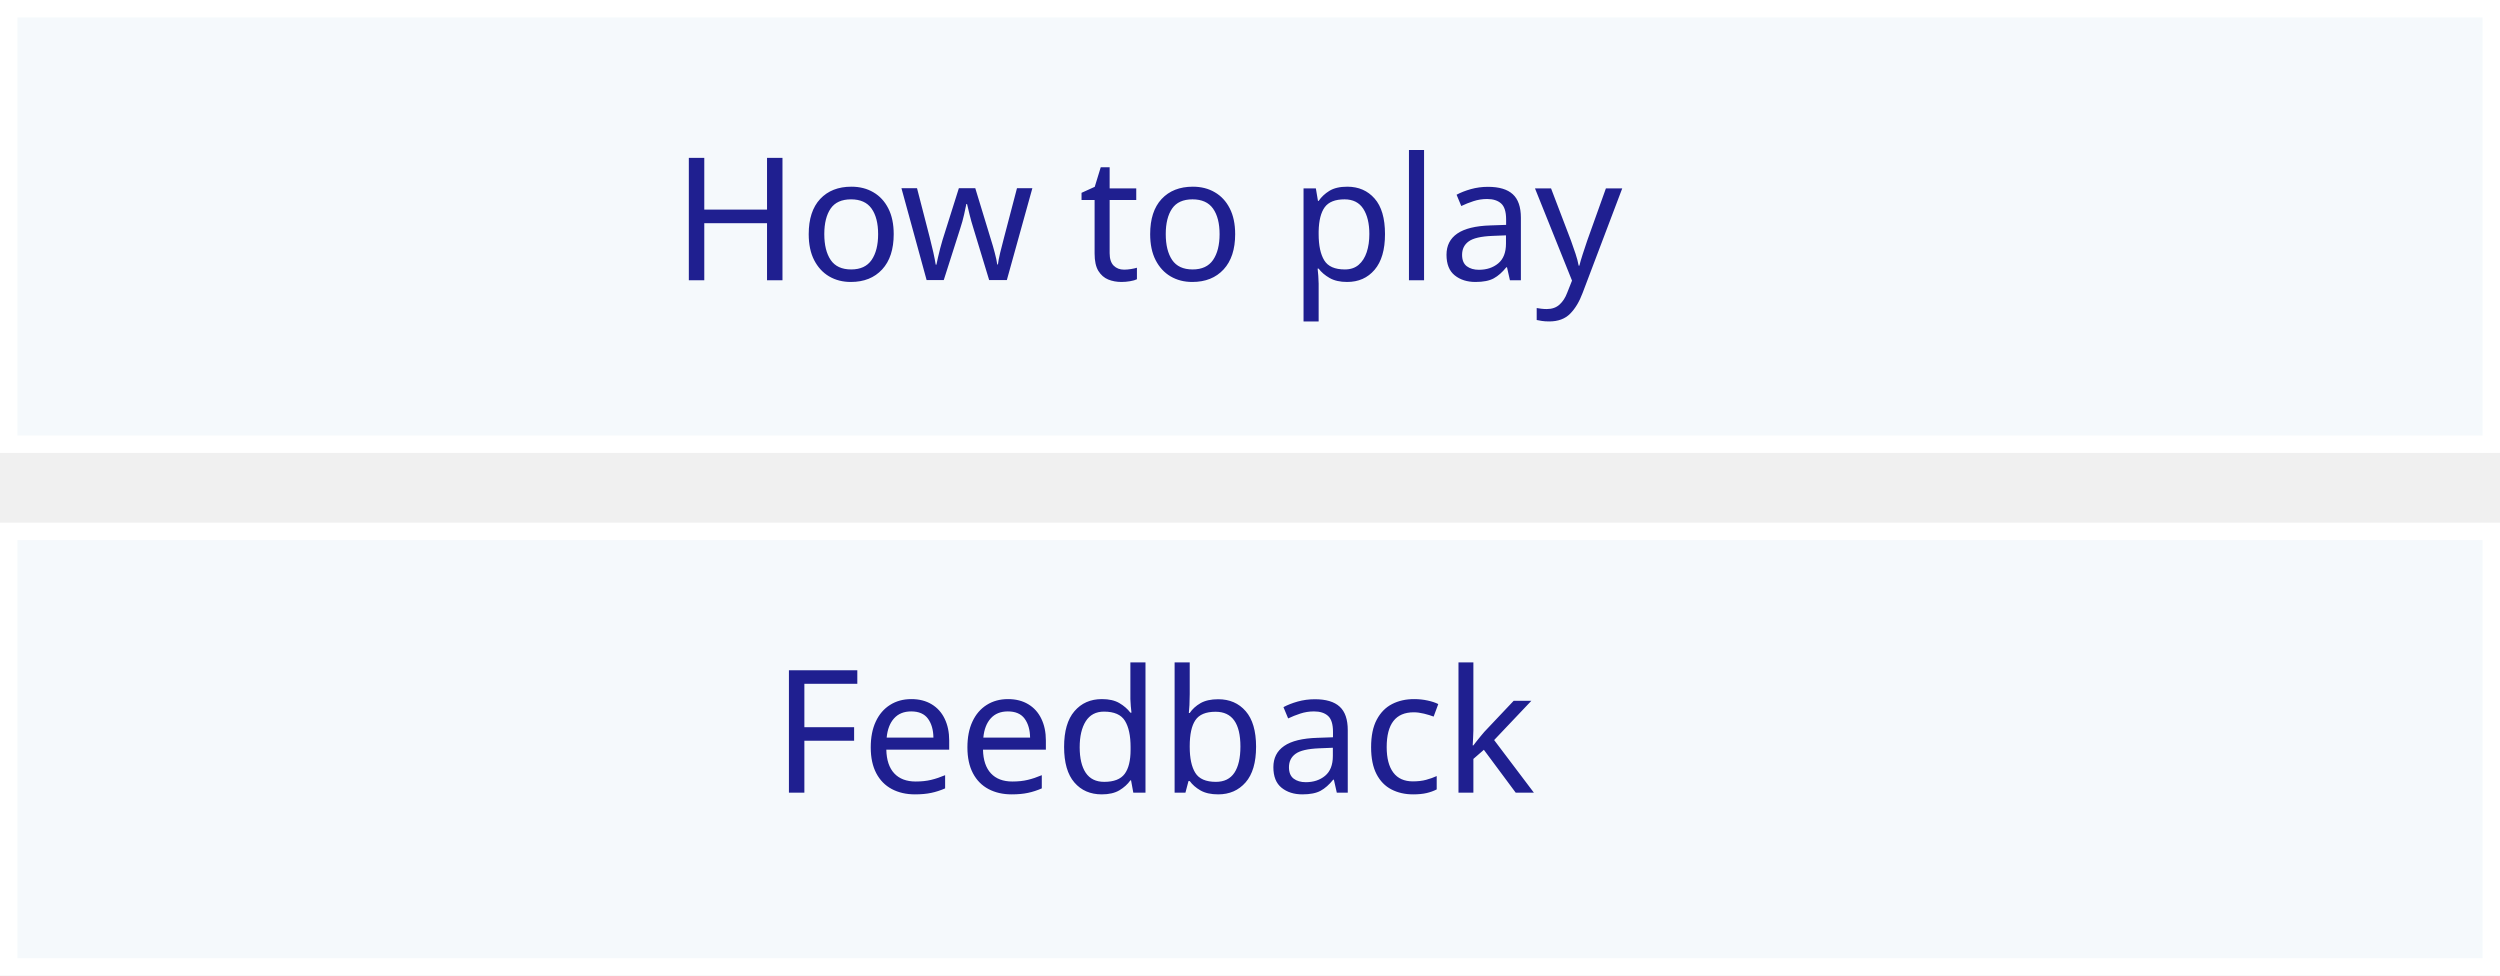
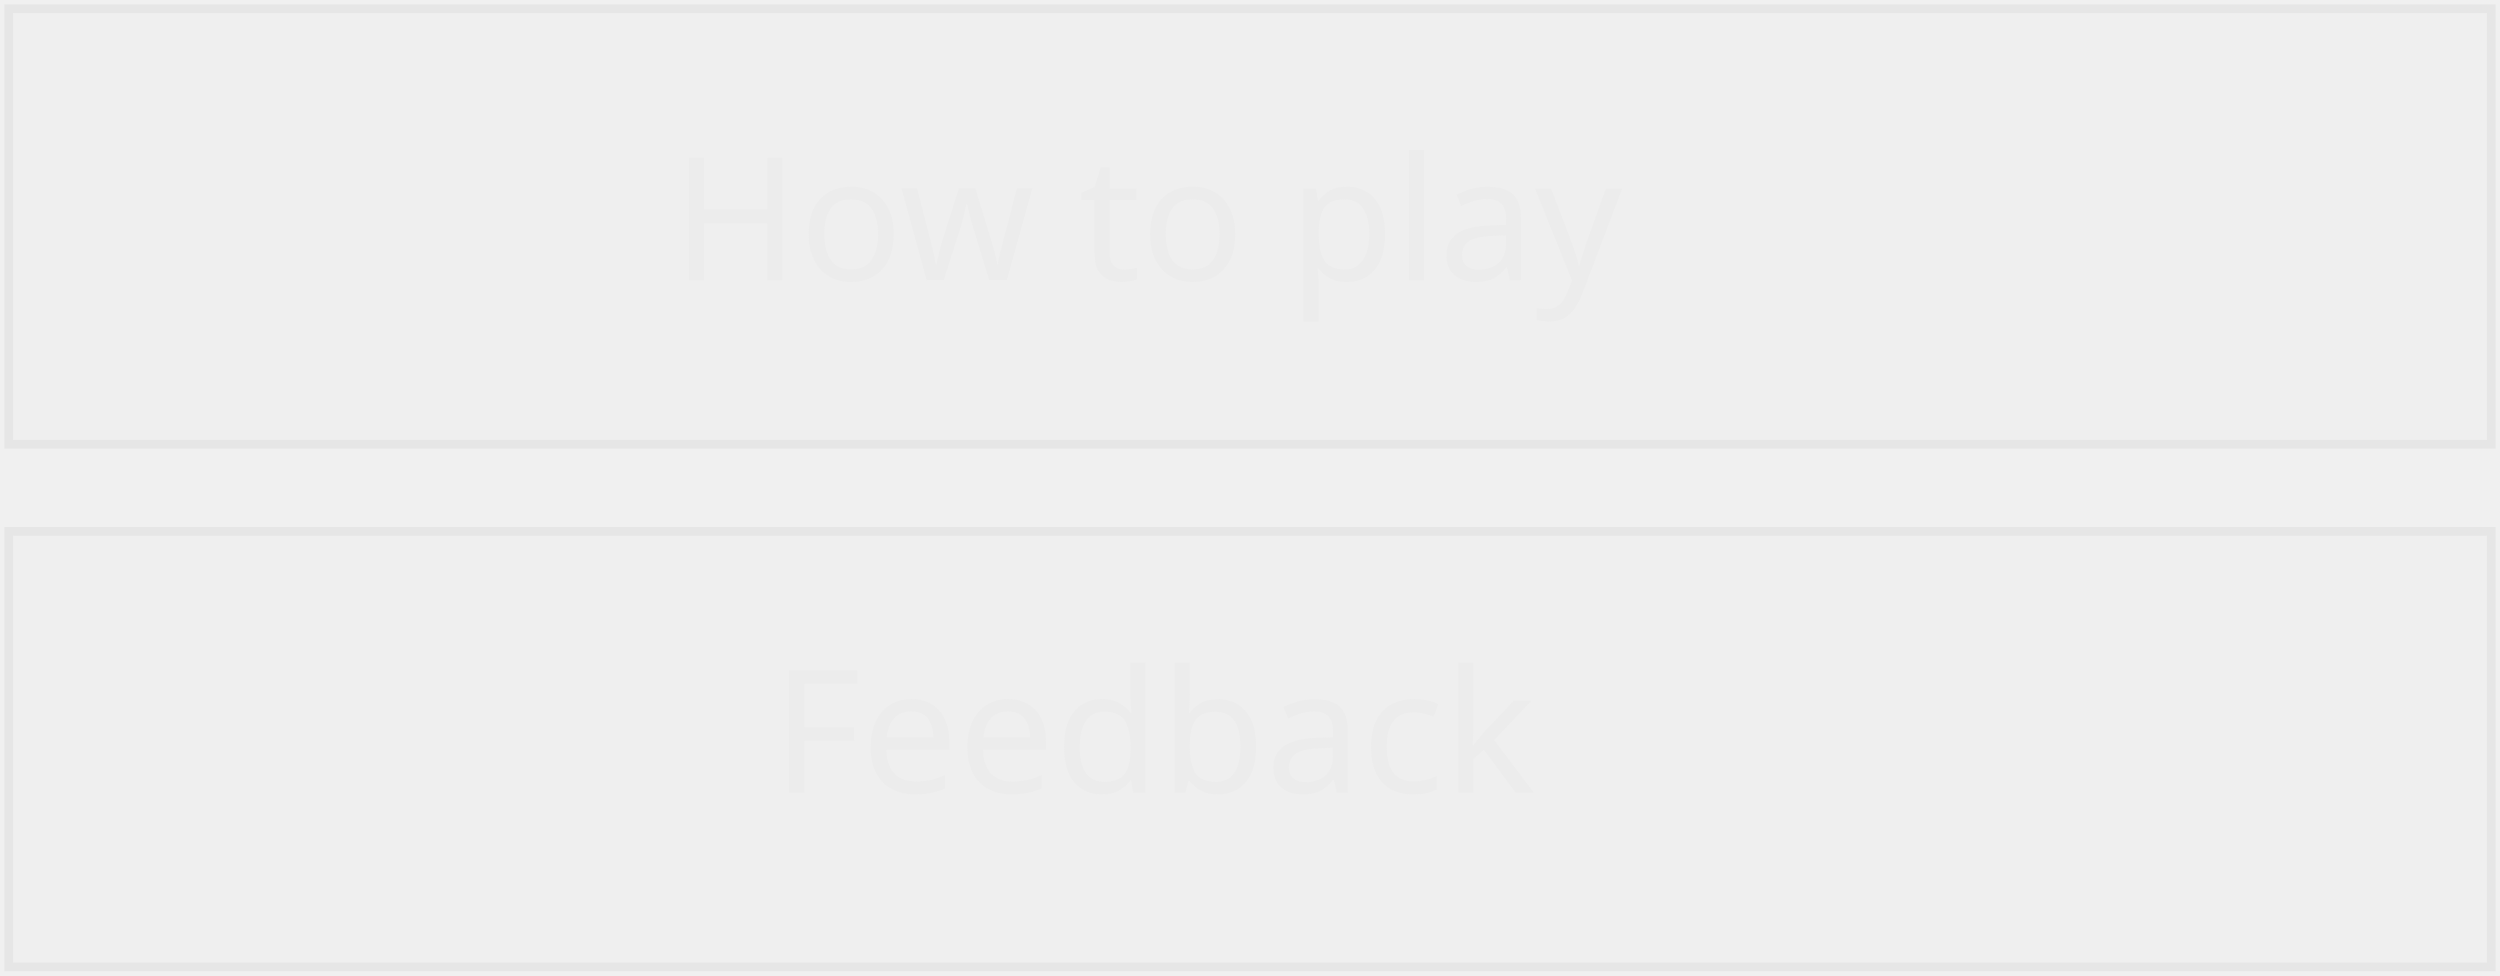
<svg xmlns="http://www.w3.org/2000/svg" width="574" height="224" id="svg2" version="1.1">
  <defs id="defs4" />
-   <g id="layer1" transform="translate(-88.00002,-270.3622)">
-     <rect style="fill:#f6fafe;fill-opacity:0.874;stroke:#ffffff;stroke-width:4;stroke-miterlimit:4;stroke-opacity:1;stroke-dasharray:none" id="rect2987" width="570" height="100" x="90" y="272.362" />
-     <text xml:space="preserve" style="font-size:39.356px;font-style:normal;font-variant:normal;font-weight:normal;font-stretch:normal;text-align:center;line-height:125%;writing-mode:lr-tb;text-anchor:middle;fill:#000080;fill-opacity:0.874;stroke:none;font-family:Calibri;-inkscape-font-specification:Calibri" x="376.983" y="334.713" id="text3757">
-       <tspan id="tspan3759" x="376.983" y="334.713" style="font-style:normal;font-variant:normal;font-weight:normal;font-stretch:normal;text-align:center;text-anchor:middle;fill:#000080;stroke:none;font-family:Sonsie One;-inkscape-font-specification:Sonsie One">How to play</tspan>
+   <g id="layer1" transform="translate(-88.00002,-270.3622)" style="display:inline">
+     <rect style="fill:#ececec;fill-opacity:0.149;stroke:#e6e6e6;stroke-width:2;stroke-miterlimit:4;stroke-opacity:1;stroke-dasharray:none" id="rect2987" width="570" height="100" x="90" y="272.362" />
+     <text xml:space="preserve" style="font-size:39.356px;font-style:normal;font-variant:normal;font-weight:normal;font-stretch:normal;text-align:center;line-height:125%;writing-mode:lr-tb;text-anchor:middle;fill:#ececec;fill-opacity:1;stroke:none;font-family:Audiowide;-inkscape-font-specification:Audiowide" x="376.983" y="334.713" id="text3757">
+       <tspan id="tspan3759" x="376.983" y="334.713" style="font-style:normal;font-variant:normal;font-weight:normal;font-stretch:normal;text-align:center;text-anchor:middle;fill:#ececec;fill-opacity:1;stroke:none;font-family:Audiowide;-inkscape-font-specification:Audiowide">How to play</tspan>
    </text>
-     <rect style="fill:#f6fafe;fill-opacity:0.874;stroke:#ffffff;stroke-width:4;stroke-miterlimit:4;stroke-opacity:1;stroke-dasharray:none" id="rect2987-1" width="570" height="100" x="90" y="392.362" />
-     <text xml:space="preserve" style="font-size:39.356px;font-style:normal;font-variant:normal;font-weight:normal;font-stretch:normal;text-align:center;line-height:125%;writing-mode:lr-tb;text-anchor:middle;fill:#000080;fill-opacity:0.874;stroke:none;font-family:Calibri;-inkscape-font-specification:Calibri" x="378.511" y="452.362" id="text3757-0">
-       <tspan id="tspan3759-0" x="378.511" y="452.362" style="font-style:normal;font-variant:normal;font-weight:normal;font-stretch:normal;text-align:center;text-anchor:middle;fill:#000080;stroke:none;font-family:Sonsie One;-inkscape-font-specification:Sonsie One">Feedback</tspan>
+     <rect style="fill:#ececec;fill-opacity:0.149;stroke:#e6e6e6;stroke-width:2;stroke-miterlimit:4;stroke-opacity:1;stroke-dasharray:none" id="rect2987-1" width="570" height="100" x="90" y="392.362" />
+     <text xml:space="preserve" style="font-size:39.356px;font-style:normal;font-variant:normal;font-weight:normal;font-stretch:normal;text-align:center;line-height:125%;writing-mode:lr-tb;text-anchor:middle;fill:#ececec;fill-opacity:1;stroke:none;font-family:Audiowide;-inkscape-font-specification:Audiowide" x="378.511" y="452.362" id="text3757-0">
+       <tspan id="tspan3759-0" x="378.511" y="452.362" style="font-style:normal;font-variant:normal;font-weight:normal;font-stretch:normal;text-align:center;text-anchor:middle;fill:#ececec;fill-opacity:1;stroke:none;font-family:Audiowide;-inkscape-font-specification:Audiowide">Feedback</tspan>
    </text>
  </g>
  <g id="layer2" transform="translate(-2.5878906e-7,-2.6171875e-6)" style="display:none">
    <rect style="fill:#f6fafe;fill-opacity:0.874;stroke:#ffffff;stroke-width:4;stroke-miterlimit:4;stroke-opacity:1;stroke-dasharray:none" id="rect2987-9" width="570" height="100" x="2" y="2" />
    <rect style="fill:#f6fafe;fill-opacity:0.874;stroke:#ffffff;stroke-width:4;stroke-miterlimit:4;stroke-opacity:1;stroke-dasharray:none;display:inline" id="rect2987-9-8" width="570" height="100" x="2" y="122" />
  </g>
</svg>
